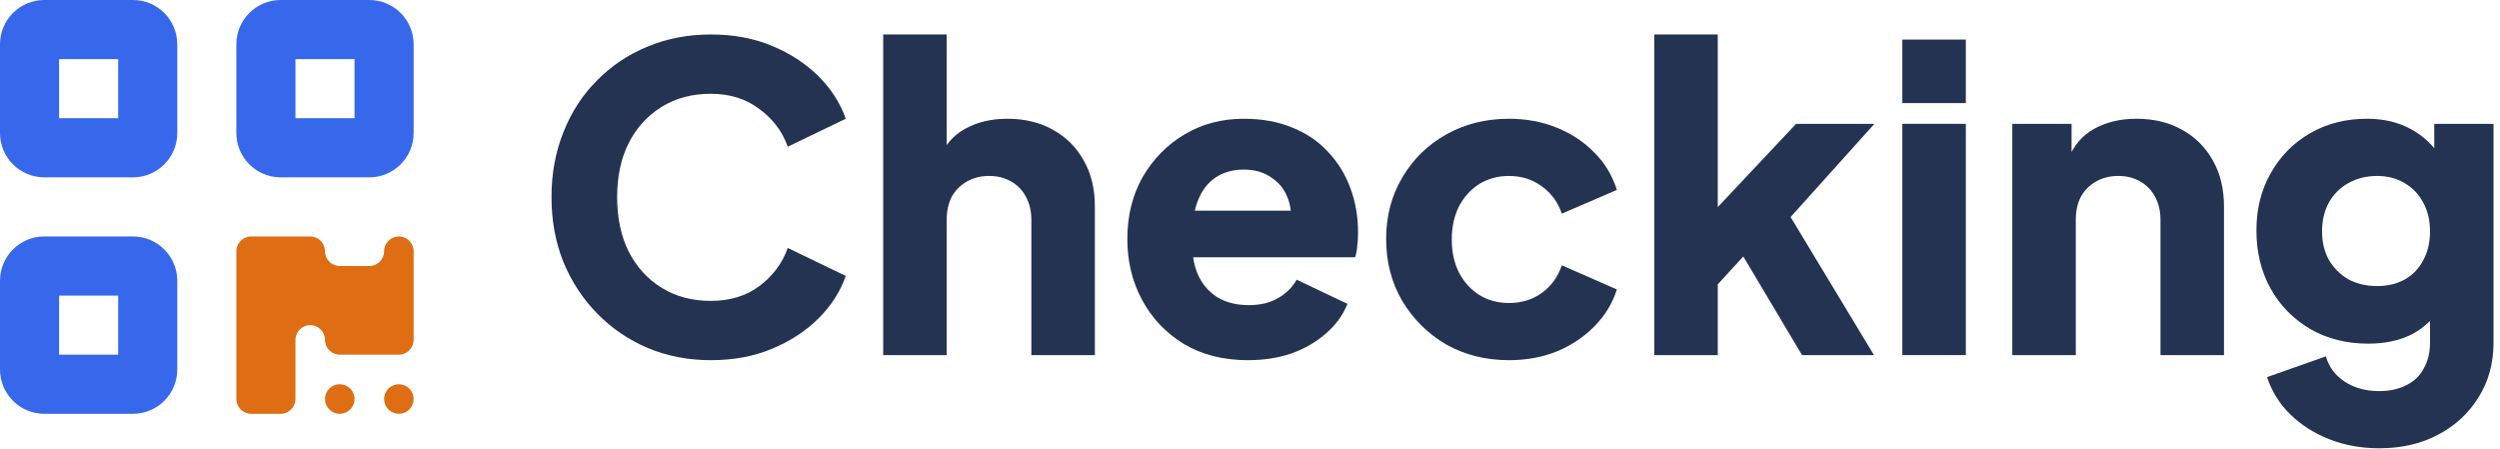
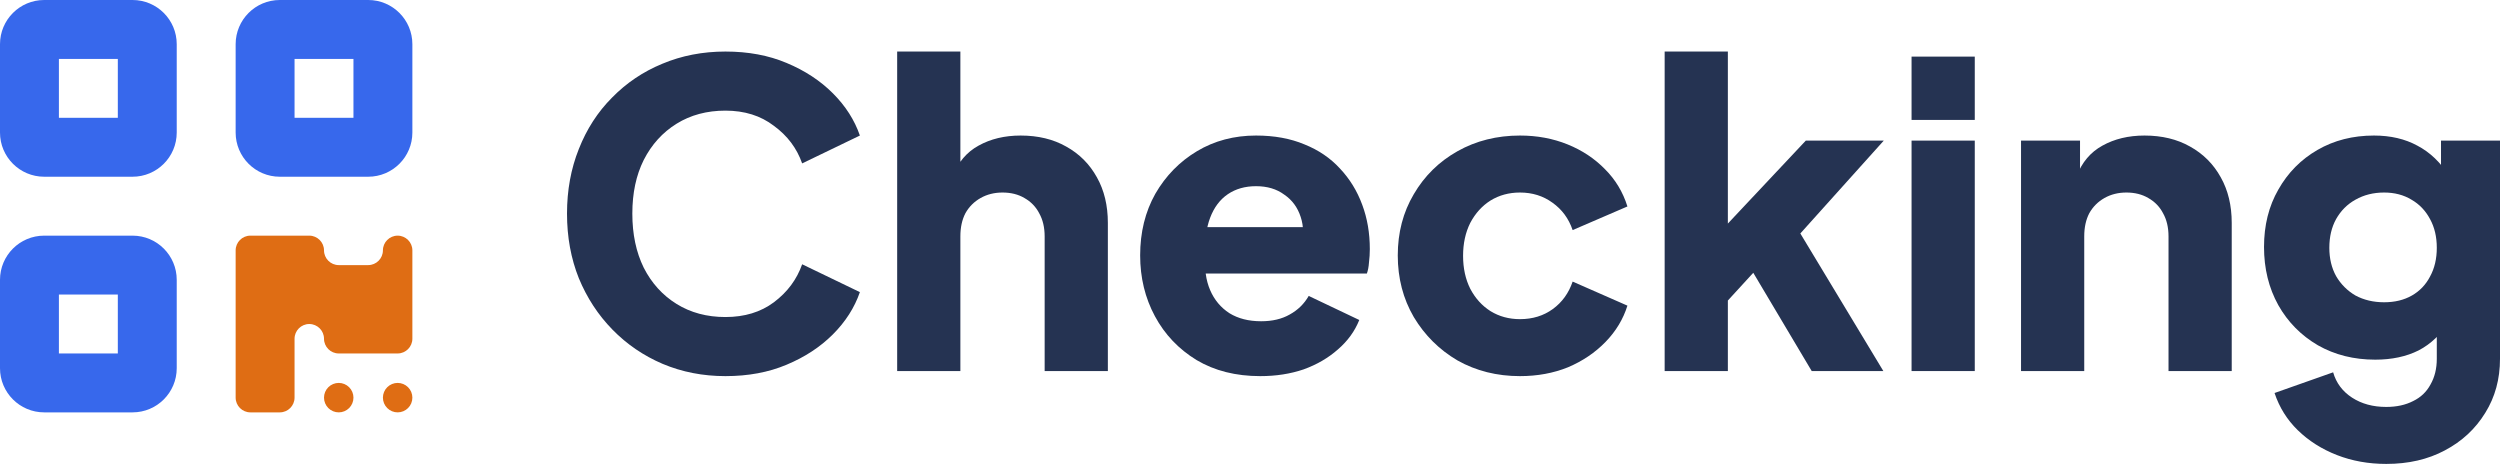
- <svg xmlns="http://www.w3.org/2000/svg" width="145" height="26" viewBox="0 0 145 26" fill="none">
-   <path d="M138.049 26C137.017 26 136.059 25.828 135.175 25.484C134.291 25.14 133.529 24.657 132.89 24.035C132.268 23.429 131.818 22.708 131.539 21.873L134.954 20.669C135.134 21.292 135.503 21.783 136.059 22.143C136.616 22.504 137.279 22.684 138.049 22.684C138.655 22.684 139.179 22.569 139.621 22.34C140.063 22.127 140.399 21.808 140.628 21.382C140.874 20.956 140.997 20.456 140.997 19.883V16.813L141.709 17.697C141.251 18.45 140.661 19.015 139.941 19.392C139.22 19.752 138.377 19.932 137.41 19.932C136.166 19.932 135.052 19.654 134.07 19.097C133.087 18.524 132.317 17.746 131.761 16.764C131.204 15.765 130.925 14.635 130.925 13.374C130.925 12.113 131.204 10.999 131.761 10.033C132.317 9.05 133.079 8.28 134.045 7.724C135.011 7.167 136.109 6.888 137.337 6.888C138.303 6.888 139.146 7.085 139.867 7.478C140.588 7.855 141.202 8.436 141.709 9.222L141.243 10.106V7.183H144.682V19.883C144.682 21.062 144.395 22.11 143.822 23.028C143.249 23.961 142.463 24.69 141.464 25.214C140.481 25.738 139.343 26 138.049 26ZM137.926 16.592C138.549 16.592 139.089 16.461 139.548 16.199C140.006 15.937 140.358 15.568 140.604 15.093C140.866 14.618 140.997 14.061 140.997 13.423C140.997 12.784 140.866 12.227 140.604 11.752C140.342 11.261 139.982 10.884 139.523 10.622C139.064 10.344 138.532 10.205 137.926 10.205C137.304 10.205 136.747 10.344 136.256 10.622C135.781 10.884 135.404 11.261 135.126 11.752C134.864 12.227 134.733 12.784 134.733 13.423C134.733 14.045 134.864 14.594 135.126 15.069C135.404 15.543 135.781 15.92 136.256 16.199C136.747 16.461 137.304 16.592 137.926 16.592Z" fill="#253352" />
-   <path d="M116.76 20.596V7.183H120.199V9.836L120.003 9.247C120.314 8.444 120.813 7.855 121.501 7.478C122.205 7.085 123.024 6.888 123.958 6.888C124.973 6.888 125.857 7.101 126.611 7.527C127.381 7.953 127.978 8.551 128.404 9.32C128.83 10.074 129.043 10.958 129.043 11.973V20.596H125.358V12.759C125.358 12.235 125.252 11.785 125.039 11.408C124.842 11.032 124.556 10.737 124.179 10.524C123.819 10.311 123.393 10.205 122.902 10.205C122.427 10.205 122.001 10.311 121.624 10.524C121.247 10.737 120.953 11.032 120.74 11.408C120.543 11.785 120.445 12.235 120.445 12.759V20.596H116.76Z" fill="#253352" />
-   <path d="M110.379 20.596V7.183H114.064V20.596H110.379ZM110.379 5.98V2.295H114.064V5.98H110.379Z" fill="#253352" />
-   <path d="M95.986 20.596V2H99.67V13.914L98.295 13.472L104.215 7.183H108.759L103.896 12.588L108.735 20.596H104.559L100.506 13.791L102.643 13.251L98.54 17.722L99.67 15.584V20.596H95.986Z" fill="#253352" />
-   <path d="M87.552 20.89C86.209 20.89 84.997 20.587 83.916 19.982C82.852 19.359 82 18.516 81.361 17.451C80.739 16.387 80.428 15.191 80.428 13.865C80.428 12.538 80.739 11.351 81.361 10.303C81.984 9.238 82.835 8.403 83.916 7.797C84.997 7.191 86.209 6.888 87.552 6.888C88.551 6.888 89.476 7.06 90.328 7.404C91.179 7.748 91.908 8.231 92.514 8.854C93.12 9.46 93.554 10.18 93.816 11.015L90.623 12.391C90.393 11.72 90 11.187 89.443 10.794C88.903 10.401 88.272 10.205 87.552 10.205C86.913 10.205 86.34 10.36 85.832 10.671C85.341 10.983 84.948 11.417 84.653 11.973C84.375 12.53 84.236 13.169 84.236 13.889C84.236 14.61 84.375 15.249 84.653 15.806C84.948 16.362 85.341 16.796 85.832 17.108C86.34 17.419 86.913 17.574 87.552 17.574C88.289 17.574 88.927 17.378 89.468 16.985C90.008 16.592 90.393 16.059 90.623 15.388L93.816 16.788C93.57 17.574 93.144 18.278 92.538 18.901C91.933 19.523 91.204 20.014 90.352 20.375C89.501 20.718 88.567 20.89 87.552 20.89Z" fill="#253352" />
-   <path d="M72.412 20.89C70.987 20.89 69.751 20.579 68.702 19.957C67.654 19.318 66.844 18.467 66.27 17.402C65.697 16.338 65.411 15.159 65.411 13.865C65.411 12.522 65.705 11.326 66.295 10.278C66.901 9.23 67.712 8.403 68.727 7.797C69.742 7.191 70.889 6.888 72.166 6.888C73.231 6.888 74.172 7.06 74.991 7.404C75.81 7.732 76.498 8.199 77.055 8.805C77.628 9.41 78.062 10.115 78.356 10.917C78.651 11.703 78.799 12.563 78.799 13.496C78.799 13.758 78.782 14.021 78.749 14.283C78.733 14.528 78.692 14.741 78.627 14.921H68.579V12.219H76.539L74.794 13.496C74.958 12.792 74.95 12.17 74.77 11.63C74.59 11.073 74.27 10.639 73.812 10.328C73.37 10 72.821 9.836 72.166 9.836C71.527 9.836 70.979 9.992 70.52 10.303C70.062 10.614 69.718 11.073 69.488 11.679C69.259 12.284 69.169 13.021 69.218 13.889C69.153 14.643 69.243 15.306 69.488 15.879C69.734 16.452 70.111 16.903 70.618 17.23C71.126 17.541 71.74 17.697 72.461 17.697C73.116 17.697 73.673 17.566 74.131 17.304C74.606 17.042 74.975 16.682 75.237 16.223L78.184 17.623C77.922 18.278 77.505 18.852 76.932 19.343C76.375 19.834 75.712 20.219 74.942 20.497C74.172 20.759 73.329 20.89 72.412 20.89Z" fill="#253352" />
-   <path d="M51.246 20.596V2H54.93V9.836L54.488 9.247C54.799 8.444 55.299 7.855 55.987 7.478C56.691 7.085 57.51 6.888 58.443 6.888C59.459 6.888 60.343 7.101 61.096 7.527C61.866 7.953 62.464 8.551 62.889 9.32C63.315 10.074 63.528 10.958 63.528 11.973V20.596H59.843V12.759C59.843 12.235 59.737 11.785 59.524 11.408C59.328 11.032 59.041 10.737 58.664 10.524C58.304 10.311 57.878 10.205 57.387 10.205C56.912 10.205 56.486 10.311 56.109 10.524C55.733 10.737 55.438 11.032 55.225 11.408C55.029 11.785 54.93 12.235 54.93 12.759V20.596H51.246Z" fill="#253352" />
-   <path d="M41.236 20.89C39.926 20.89 38.706 20.653 37.576 20.178C36.463 19.703 35.488 19.04 34.653 18.188C33.818 17.337 33.163 16.338 32.688 15.191C32.229 14.045 32 12.792 32 11.433C32 10.074 32.229 8.821 32.688 7.675C33.146 6.512 33.793 5.513 34.629 4.678C35.464 3.826 36.438 3.171 37.552 2.712C38.682 2.237 39.91 2 41.236 2C42.563 2 43.75 2.221 44.798 2.663C45.863 3.105 46.764 3.695 47.501 4.432C48.237 5.169 48.761 5.988 49.073 6.888L45.707 8.51C45.396 7.625 44.847 6.897 44.061 6.323C43.292 5.734 42.35 5.439 41.236 5.439C40.156 5.439 39.206 5.693 38.387 6.201C37.568 6.708 36.929 7.412 36.471 8.313C36.029 9.198 35.808 10.238 35.808 11.433C35.808 12.629 36.029 13.677 36.471 14.577C36.929 15.478 37.568 16.182 38.387 16.69C39.206 17.198 40.156 17.451 41.236 17.451C42.35 17.451 43.292 17.165 44.061 16.592C44.847 16.002 45.396 15.265 45.707 14.381L49.073 16.002C48.761 16.903 48.237 17.722 47.501 18.459C46.764 19.195 45.863 19.785 44.798 20.227C43.75 20.669 42.563 20.89 41.236 20.89Z" fill="#253352" />
-   <path d="M13.714 23.143V14.571C13.714 14.1 14.1 13.714 14.572 13.714H18C18.471 13.714 18.857 14.1 18.857 14.571C18.857 15.043 19.243 15.429 19.714 15.429H21.429C21.9 15.429 22.286 15.043 22.286 14.571C22.286 14.1 22.672 13.714 23.143 13.714C23.614 13.714 24 14.1 24 14.571V19.714C24 20.186 23.614 20.571 23.143 20.571H19.714C19.243 20.571 18.857 20.186 18.857 19.714C18.857 19.243 18.471 18.857 18 18.857C17.529 18.857 17.143 19.243 17.143 19.714V23.143C17.143 23.614 16.757 24 16.286 24H14.572C14.1 24 13.714 23.614 13.714 23.143ZM20.572 23.143C20.572 23.37 20.481 23.588 20.32 23.749C20.16 23.91 19.942 24 19.714 24C19.487 24 19.269 23.91 19.108 23.749C18.948 23.588 18.857 23.37 18.857 23.143C18.857 22.916 18.948 22.698 19.108 22.537C19.269 22.376 19.487 22.286 19.714 22.286C19.942 22.286 20.16 22.376 20.32 22.537C20.481 22.698 20.572 22.916 20.572 23.143ZM24 23.143C24 23.37 23.91 23.588 23.749 23.749C23.588 23.91 23.37 24 23.143 24C22.916 24 22.698 23.91 22.537 23.749C22.376 23.588 22.286 23.37 22.286 23.143C22.286 22.916 22.376 22.698 22.537 22.537C22.698 22.376 22.916 22.286 23.143 22.286C23.37 22.286 23.588 22.376 23.749 22.537C23.91 22.698 24 22.916 24 23.143Z" fill="#DF6D14" />
-   <path d="M7.714 0C9.134 0 10.286 1.151 10.286 2.571V7.714C10.286 9.134 9.134 10.286 7.714 10.286H2.571C1.151 10.286 0 9.134 0 7.714V2.571C0 1.151 1.151 0 2.571 0H7.714ZM3.429 3.429V6.857H6.857V3.429H3.429Z" fill="#3768EC" />
-   <path d="M7.714 13.714C9.134 13.714 10.286 14.866 10.286 16.286V21.429C10.286 22.849 9.134 24 7.714 24H2.571C1.151 24 0 22.849 0 21.429V16.286C0 14.866 1.151 13.714 2.571 13.714H7.714ZM3.429 17.143V20.571H6.857V17.143H3.429Z" fill="#3768EC" />
-   <path d="M21.429 0C22.849 0 24 1.151 24 2.571V7.714C24 9.134 22.849 10.286 21.429 10.286H16.286C14.866 10.286 13.714 9.134 13.714 7.714V2.571C13.714 1.151 14.866 0 16.286 0H21.429ZM17.143 3.429V6.857H20.572V3.429H17.143Z" fill="#3768EC" />
+ <svg xmlns="http://www.w3.org/2000/svg" width="194" height="36" viewBox="0 0 194 36" fill="none">
+   <path d="M185.171 36C183.797 36 182.522 35.771 181.345 35.312C180.168 34.853 179.154 34.209 178.304 33.38C177.475 32.572 176.876 31.611 176.505 30.497L181.051 28.892C181.29 29.722 181.781 30.377 182.522 30.858C183.263 31.338 184.146 31.578 185.171 31.578C185.978 31.578 186.675 31.425 187.264 31.12C187.852 30.836 188.299 30.41 188.604 29.842C188.931 29.275 189.095 28.609 189.095 27.844V23.75L190.043 24.929C189.433 25.934 188.648 26.687 187.689 27.189C186.73 27.67 185.607 27.91 184.321 27.91C182.664 27.91 181.181 27.539 179.873 26.796C178.565 26.032 177.541 24.995 176.8 23.685C176.058 22.353 175.688 20.846 175.688 19.165C175.688 17.483 176.058 15.999 176.8 14.71C177.541 13.4 178.554 12.374 179.841 11.632C181.127 10.889 182.588 10.518 184.223 10.518C185.509 10.518 186.632 10.78 187.591 11.304C188.55 11.806 189.367 12.582 190.043 13.63L189.422 14.809V10.911H194V27.844C194 29.416 193.619 30.814 192.856 32.037C192.093 33.281 191.046 34.253 189.716 34.952C188.408 35.651 186.893 36 185.171 36ZM185.007 23.456C185.836 23.456 186.555 23.281 187.166 22.931C187.776 22.582 188.245 22.091 188.572 21.458C188.921 20.824 189.095 20.082 189.095 19.23C189.095 18.379 188.921 17.636 188.572 17.003C188.223 16.348 187.743 15.846 187.133 15.496C186.523 15.125 185.814 14.94 185.007 14.94C184.179 14.94 183.438 15.125 182.784 15.496C182.152 15.846 181.65 16.348 181.28 17.003C180.931 17.636 180.756 18.379 180.756 19.23C180.756 20.06 180.931 20.792 181.28 21.425C181.65 22.058 182.152 22.56 182.784 22.931C183.438 23.281 184.179 23.456 185.007 23.456Z" fill="#253352" />
+   <path d="M156.832 28.794V10.911H161.41V14.448L161.148 13.662C161.562 12.592 162.227 11.806 163.143 11.304C164.08 10.78 165.17 10.518 166.413 10.518C167.764 10.518 168.942 10.802 169.944 11.37C170.969 11.937 171.765 12.734 172.332 13.761C172.898 14.765 173.182 15.944 173.182 17.298V28.794H168.277V18.346C168.277 17.647 168.135 17.047 167.852 16.545C167.59 16.042 167.209 15.649 166.707 15.366C166.227 15.082 165.661 14.94 165.007 14.94C164.374 14.94 163.808 15.082 163.306 15.366C162.805 15.649 162.412 16.042 162.129 16.545C161.867 17.047 161.737 17.647 161.737 18.346V28.794H156.832Z" fill="#253352" />
+   <path d="M148.337 28.794V10.911H153.242V28.794H148.337ZM148.337 9.306V4.393H153.242V9.306H148.337Z" fill="#253352" />
+   <path d="M129.177 28.794V4H134.082V19.885L132.251 19.296L140.131 10.911H146.181L139.706 18.117L146.148 28.794H140.589L135.194 19.722L138.039 19.001L132.578 24.962L134.082 22.113V28.794H129.177Z" fill="#253352" />
+   <path d="M117.95 29.187C116.162 29.187 114.549 28.783 113.11 27.975C111.693 27.146 110.559 26.021 109.709 24.602C108.881 23.183 108.467 21.589 108.467 19.82C108.467 18.051 108.881 16.468 109.709 15.071C110.538 13.651 111.671 12.538 113.11 11.73C114.549 10.922 116.162 10.518 117.95 10.518C119.28 10.518 120.511 10.747 121.645 11.206C122.778 11.664 123.749 12.309 124.555 13.138C125.362 13.946 125.94 14.907 126.288 16.021L122.037 17.855C121.732 16.959 121.209 16.25 120.468 15.726C119.748 15.202 118.909 14.94 117.95 14.94C117.099 14.94 116.336 15.147 115.661 15.562C115.007 15.977 114.483 16.555 114.091 17.298C113.72 18.04 113.535 18.892 113.535 19.853C113.535 20.813 113.72 21.665 114.091 22.407C114.483 23.15 115.007 23.728 115.661 24.143C116.336 24.558 117.099 24.766 117.95 24.766C118.931 24.766 119.781 24.504 120.5 23.98C121.22 23.456 121.732 22.746 122.037 21.851L126.288 23.718C125.961 24.766 125.395 25.704 124.588 26.534C123.781 27.364 122.811 28.019 121.678 28.5C120.544 28.958 119.301 29.187 117.95 29.187Z" fill="#253352" />
+   <path d="M97.795 29.187C95.899 29.187 94.253 28.772 92.858 27.943C91.462 27.091 90.383 25.956 89.62 24.536C88.857 23.117 88.476 21.545 88.476 19.82C88.476 18.029 88.868 16.435 89.653 15.038C90.46 13.64 91.539 12.538 92.89 11.73C94.242 10.922 95.768 10.518 97.468 10.518C98.885 10.518 100.139 10.747 101.229 11.206C102.319 11.643 103.235 12.265 103.976 13.073C104.739 13.881 105.316 14.82 105.709 15.89C106.101 16.938 106.298 18.084 106.298 19.329C106.298 19.678 106.276 20.027 106.232 20.377C106.21 20.704 106.156 20.988 106.069 21.228H92.694V17.625H103.289L100.967 19.329C101.185 18.39 101.174 17.56 100.935 16.839C100.695 16.097 100.27 15.518 99.659 15.104C99.071 14.667 98.34 14.448 97.468 14.448C96.618 14.448 95.888 14.656 95.277 15.071C94.667 15.486 94.209 16.097 93.904 16.905C93.599 17.713 93.479 18.695 93.544 19.853C93.457 20.857 93.577 21.741 93.904 22.506C94.231 23.27 94.732 23.87 95.408 24.307C96.084 24.722 96.901 24.929 97.861 24.929C98.733 24.929 99.474 24.755 100.084 24.405C100.717 24.056 101.207 23.576 101.556 22.964L105.48 24.831C105.131 25.704 104.575 26.469 103.812 27.124C103.071 27.779 102.188 28.292 101.164 28.663C100.139 29.013 99.016 29.187 97.795 29.187Z" fill="#253352" />
+   <path d="M69.62 28.794V4H74.525V14.448L73.936 13.662C74.35 12.592 75.015 11.806 75.931 11.304C76.868 10.78 77.958 10.518 79.201 10.518C80.552 10.518 81.73 10.802 82.732 11.37C83.757 11.937 84.553 12.734 85.12 13.761C85.686 14.765 85.97 15.944 85.97 17.298V28.794H81.065V18.346C81.065 17.647 80.923 17.047 80.64 16.545C80.378 16.042 79.996 15.649 79.495 15.366C79.016 15.082 78.449 14.94 77.795 14.94C77.162 14.94 76.596 15.082 76.094 15.366C75.593 15.649 75.2 16.042 74.917 16.545C74.655 17.047 74.525 17.647 74.525 18.346V28.794H69.62Z" fill="#253352" />
+   <path d="M56.295 29.187C54.551 29.187 52.927 28.87 51.423 28.237C49.941 27.604 48.644 26.72 47.532 25.584C46.42 24.449 45.548 23.117 44.916 21.588C44.305 20.06 44 18.39 44 16.577C44 14.765 44.305 13.094 44.916 11.566C45.526 10.016 46.387 8.684 47.499 7.57C48.611 6.435 49.908 5.561 51.39 4.95C52.895 4.317 54.53 4 56.295 4C58.061 4 59.642 4.295 61.037 4.884C62.454 5.474 63.653 6.26 64.634 7.243C65.615 8.225 66.313 9.317 66.727 10.518L62.247 12.68C61.833 11.5 61.102 10.529 60.056 9.765C59.031 8.978 57.778 8.585 56.295 8.585C54.857 8.585 53.592 8.924 52.502 9.601C51.412 10.278 50.562 11.217 49.952 12.418C49.363 13.597 49.069 14.983 49.069 16.577C49.069 18.171 49.363 19.569 49.952 20.77C50.562 21.971 51.412 22.909 52.502 23.586C53.592 24.263 54.857 24.602 56.295 24.602C57.778 24.602 59.031 24.22 60.056 23.455C61.102 22.669 61.833 21.687 62.247 20.508L66.727 22.669C66.313 23.87 65.615 24.962 64.634 25.945C63.653 26.927 62.454 27.713 61.037 28.303C59.642 28.892 58.061 29.187 56.295 29.187Z" fill="#253352" />
+   <path d="M18.286 30.857V19.429C18.286 18.8 18.8 18.286 19.428 18.286H24C24.628 18.286 25.143 18.8 25.143 19.429C25.143 20.057 25.657 20.572 26.286 20.572H28.571C29.2 20.572 29.714 20.057 29.714 19.429C29.714 18.8 30.229 18.286 30.857 18.286C31.486 18.286 32 18.8 32 19.429V26.286C32 26.914 31.486 27.429 30.857 27.429H26.286C25.657 27.429 25.143 26.914 25.143 26.286C25.143 25.657 24.628 25.143 24 25.143C23.371 25.143 22.857 25.657 22.857 26.286V30.857C22.857 31.486 22.343 32 21.714 32H19.428C18.8 32 18.286 31.486 18.286 30.857ZM27.428 30.857C27.428 31.16 27.308 31.451 27.094 31.665C26.879 31.88 26.589 32 26.286 32C25.983 32 25.692 31.88 25.477 31.665C25.263 31.451 25.143 31.16 25.143 30.857C25.143 30.554 25.263 30.263 25.477 30.049C25.692 29.835 25.983 29.714 26.286 29.714C26.589 29.714 26.879 29.835 27.094 30.049C27.308 30.263 27.428 30.554 27.428 30.857ZM32 30.857C32 31.16 31.88 31.451 31.665 31.665C31.451 31.88 31.16 32 30.857 32C30.554 32 30.263 31.88 30.049 31.665C29.835 31.451 29.714 31.16 29.714 30.857C29.714 30.554 29.835 30.263 30.049 30.049C30.263 29.835 30.554 29.714 30.857 29.714C31.16 29.714 31.451 29.835 31.665 30.049C31.88 30.263 32 30.554 32 30.857Z" fill="#DF6D14" />
+   <path d="M10.286 0C12.179 0 13.714 1.535 13.714 3.429V10.286C13.714 12.179 12.179 13.714 10.286 13.714H3.429C1.535 13.714 0 12.179 0 10.286V3.429C0 1.535 1.535 0 3.429 0H10.286ZM4.571 4.571V9.143H9.143V4.571H4.571Z" fill="#3768EC" />
+   <path d="M10.286 18.286C12.179 18.286 13.714 19.821 13.714 21.714V28.572C13.714 30.465 12.179 32 10.286 32H3.429C1.535 32 0 30.465 0 28.572V21.714C0 19.821 1.535 18.286 3.429 18.286H10.286ZM4.571 22.857V27.429H9.143V22.857H4.571Z" fill="#3768EC" />
+   <path d="M28.571 0C30.465 0 32 1.535 32 3.429V10.286C32 12.179 30.465 13.714 28.571 13.714H21.714C19.821 13.714 18.286 12.179 18.286 10.286V3.429C18.286 1.535 19.821 0 21.714 0H28.571ZM22.857 4.571V9.143H27.428V4.571H22.857Z" fill="#3768EC" />
</svg>
